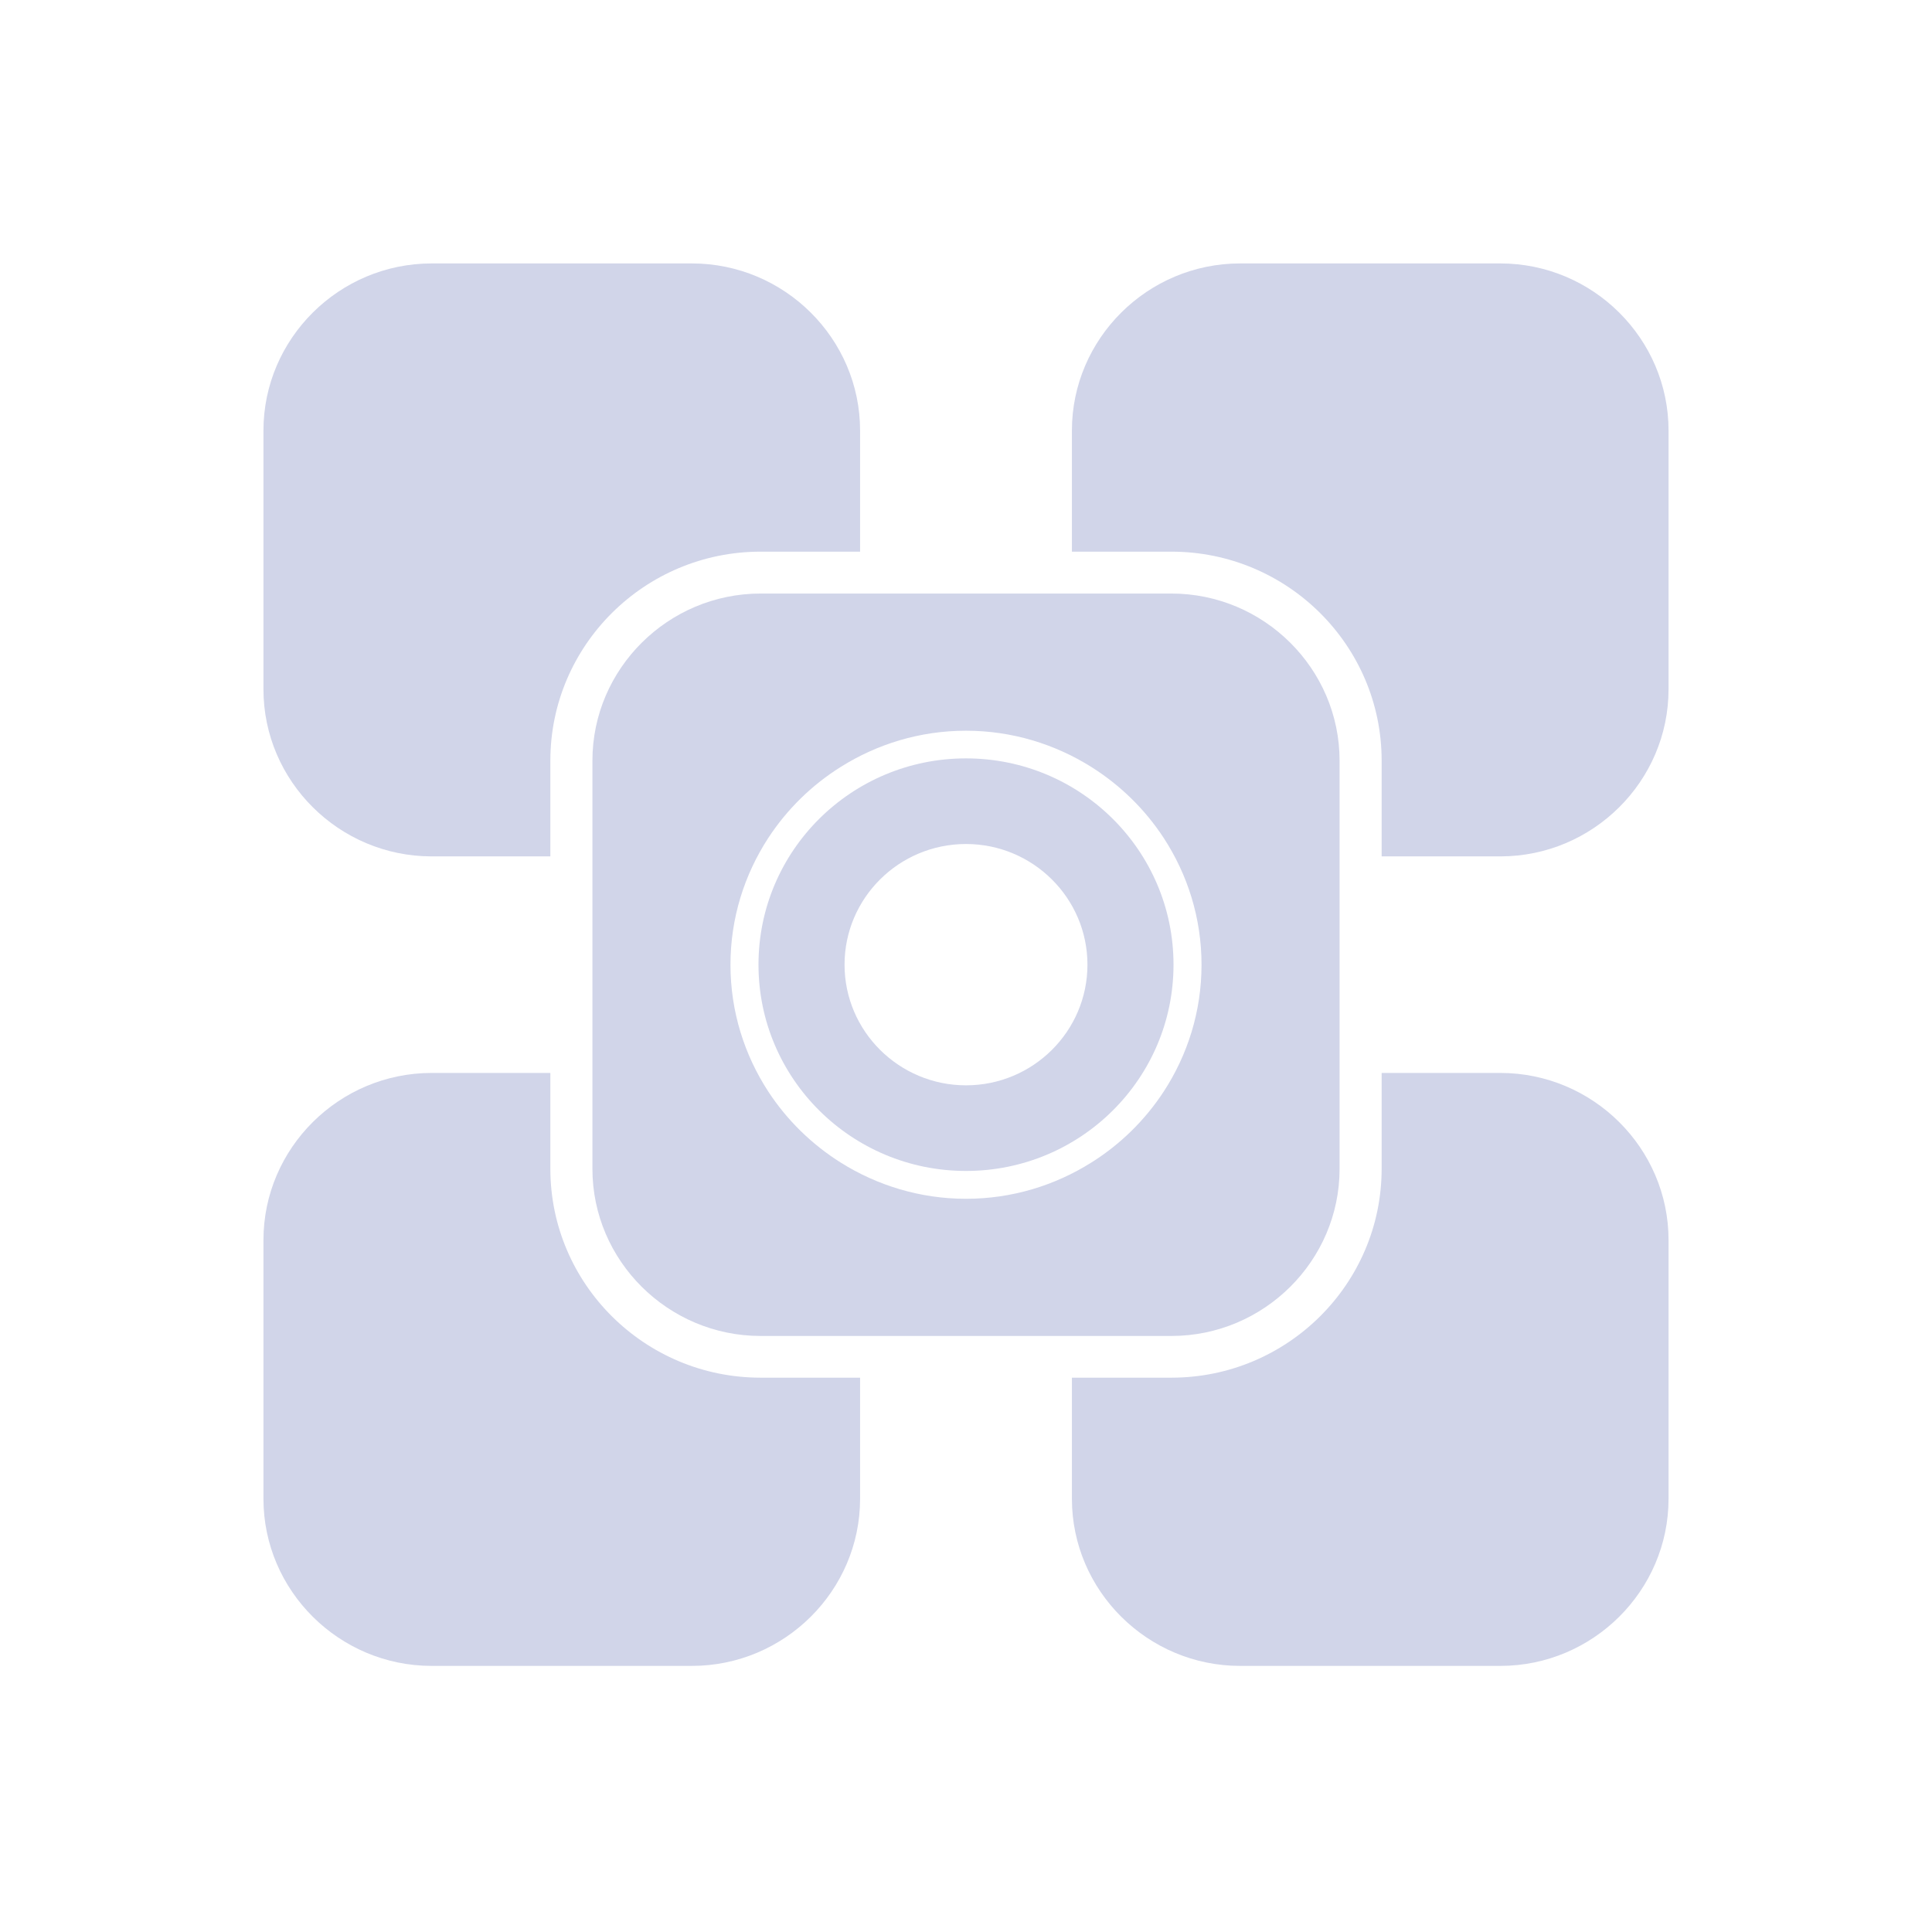
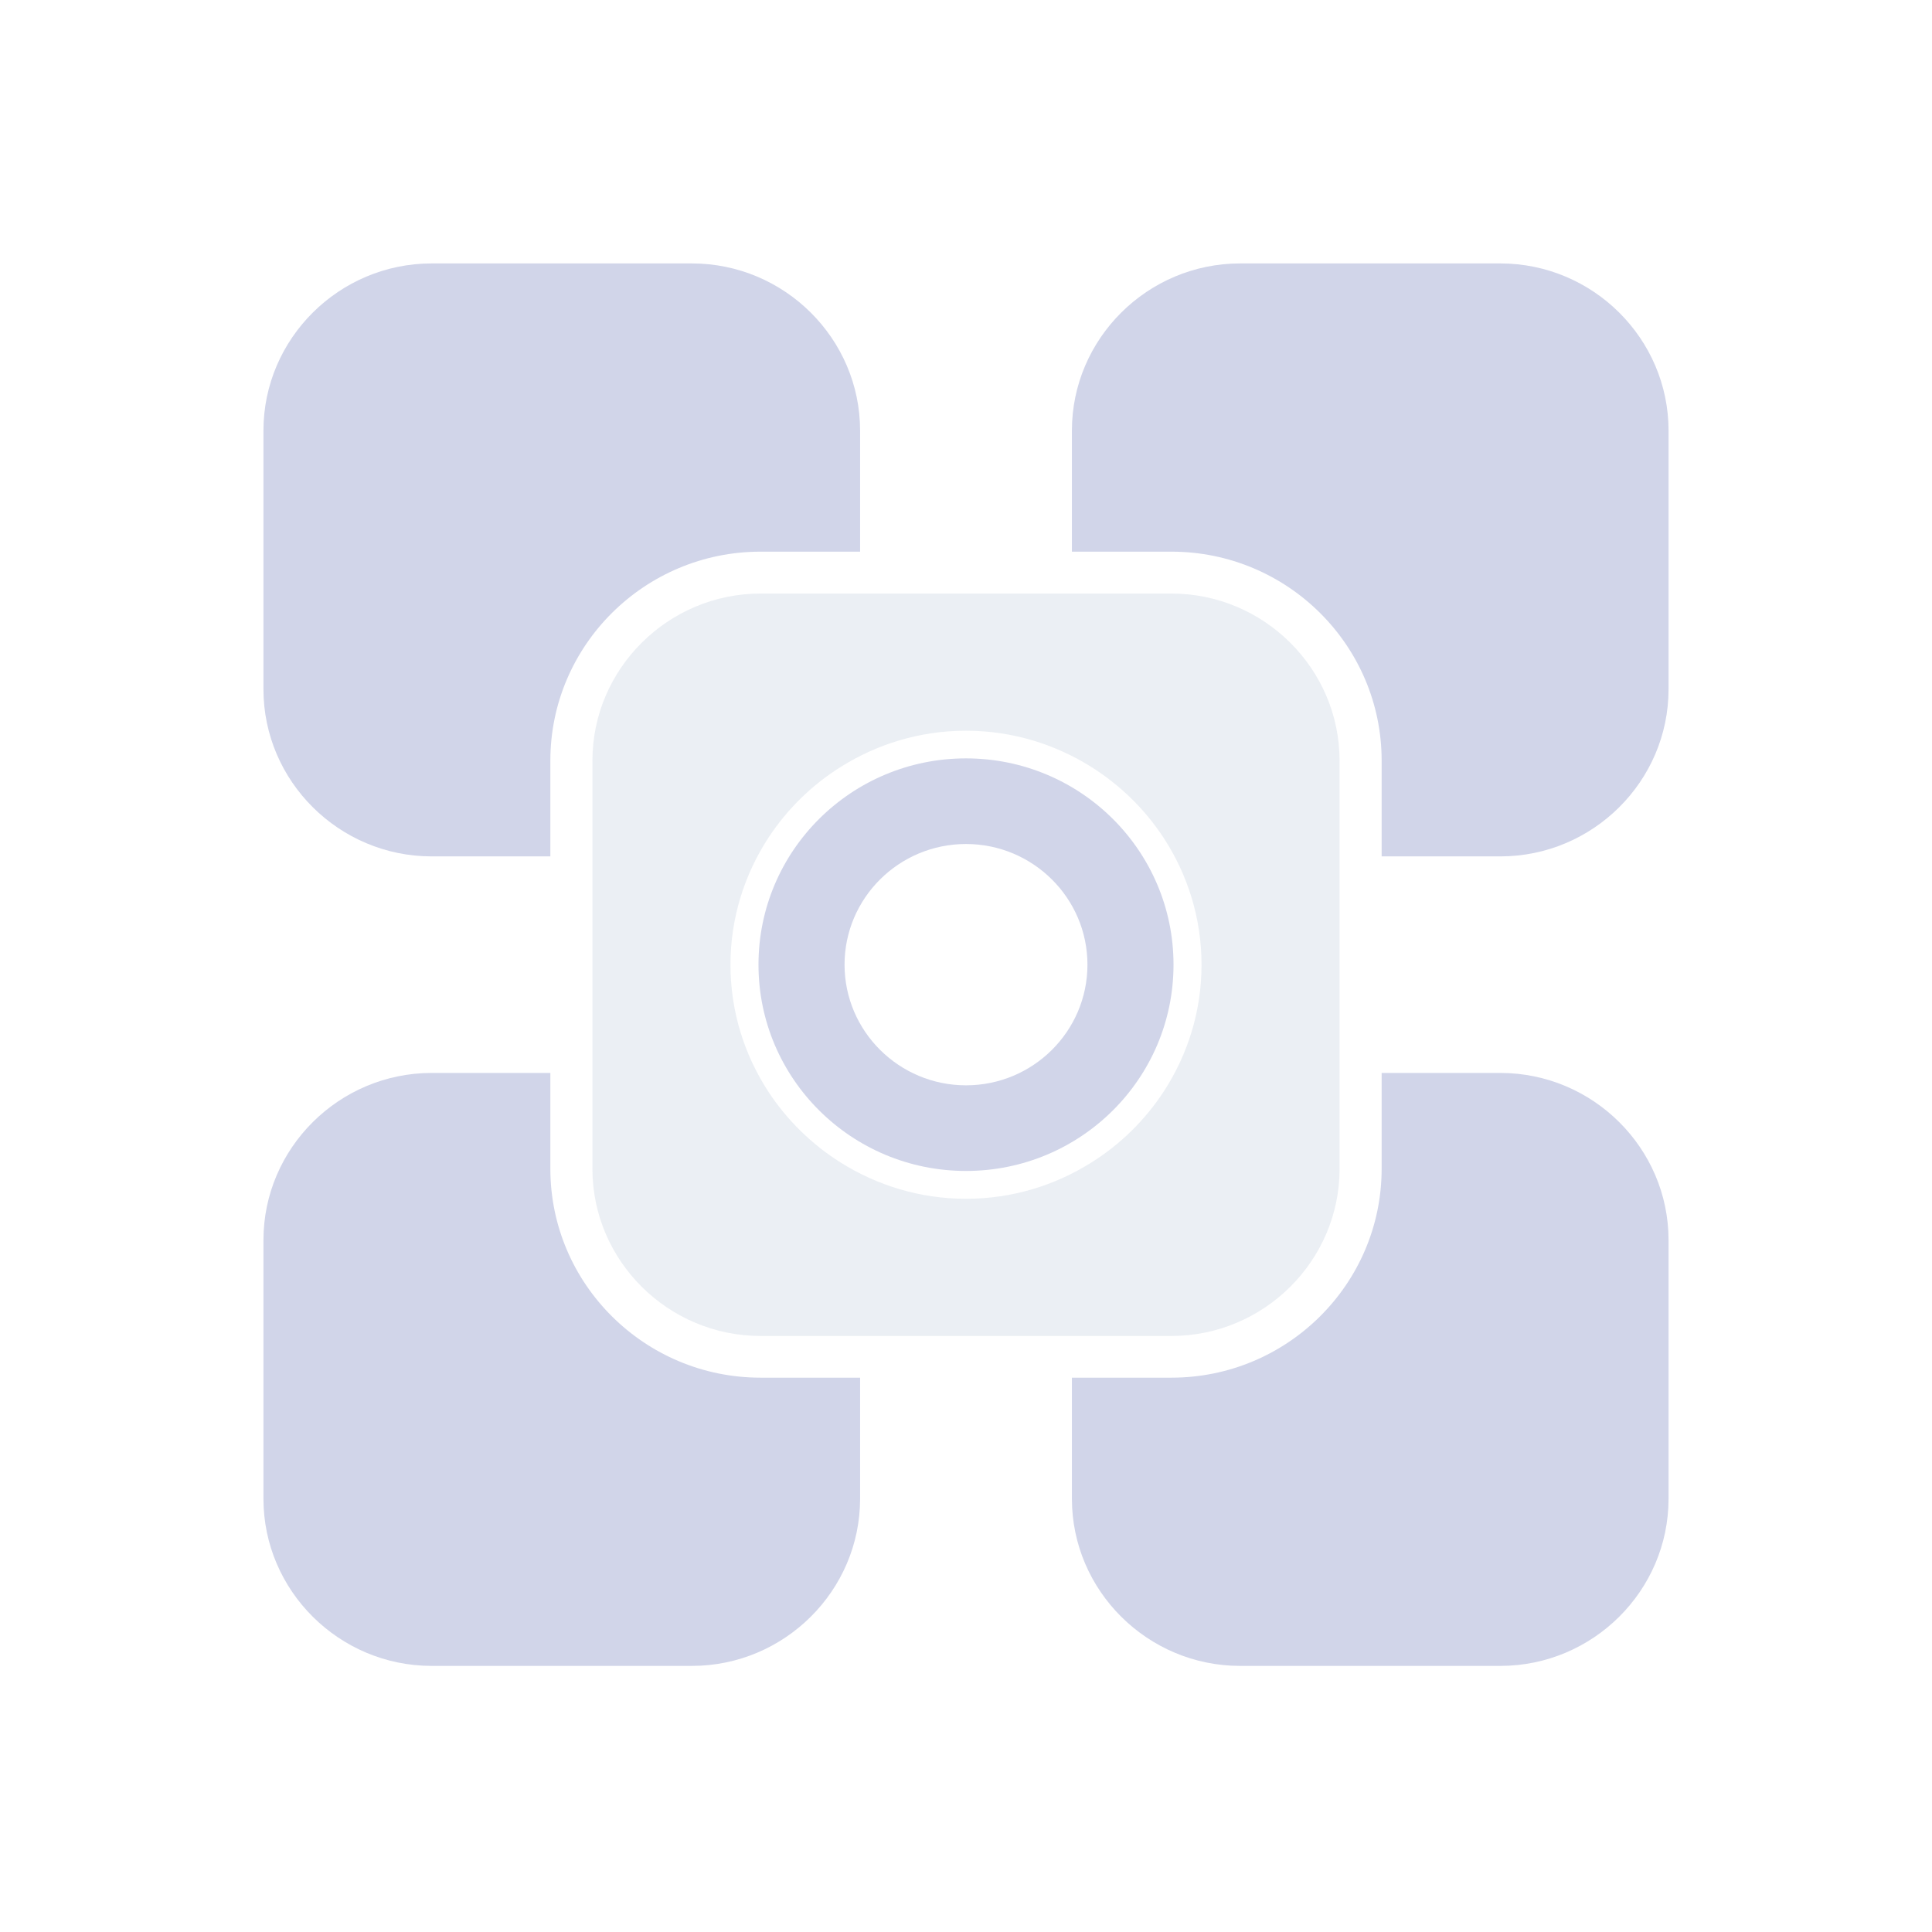
<svg xmlns="http://www.w3.org/2000/svg" width="22" height="22" id="svg3869" version="1.1" viewBox="0 0 22 22">
  <defs id="defs3871">
    <style type="text/css" id="current-color-scheme">.ColorScheme-Text { color:#d1d5e9; }
.ColorScheme-Background { color:#eff0f1; }
.ColorScheme-Highlight { color:#3daee9; }
.ColorScheme-ViewText { color:#31363b; }
.ColorScheme-ViewBackground { color:#fcfcfc; }
.ColorScheme-ViewHover { color:#93cee9; }
.ColorScheme-ViewFocus { color:#3daee9; }
.ColorScheme-ButtonText { color:#31363b; }
.ColorScheme-ButtonBackground { color:#eff0f1; }
.ColorScheme-ButtonHover { color:#93cee9; }
.ColorScheme-ButtonFocus { color:#3daee9; }
</style>
  </defs>
  <g id="layer1" transform="translate(-326,-534.3622)">
    <g id="widget-alternatives" style="fill:#eff0f1;fill-opacity:1">
      <rect y="534.362" x="326" height="22" width="22" id="rect3906" style="opacity:0.01;fill:#eff0f1;fill-opacity:1;stroke:none" />
      <path d="m 343.085,546.58 h -1.352 v 1.091 c 0,1.312 -1.074,2.379 -2.394,2.379 h -1.133 v 1.379 c 0,1.047 0.862,1.903 1.915,1.903 h 2.964 c 1.053,0 1.915,-0.856 1.915,-1.903 v -2.946 c 0,-1.047 -0.862,-1.903 -1.915,-1.903 z" id="path1" style="stroke-width:0.064;fill-opacity:1;fill:currentColor;" class="ColorScheme-Text" />
      <path d="m 332.267,547.671 v -1.091 h -1.352 c -1.053,0 -1.915,0.856 -1.915,1.903 v 2.946 c 0,1.047 0.862,1.903 1.915,1.903 h 2.964 c 1.053,0 1.915,-0.856 1.915,-1.903 v -1.379 h -1.133 c -1.32,0 -2.394,-1.067 -2.394,-2.379 z" id="path2" style="stroke-width:0.064;fill-opacity:1;fill:currentColor;" class="ColorScheme-Text" />
      <path d="m 343.085,537.362 h -2.964 c -1.053,0 -1.915,0.856 -1.915,1.903 v 1.379 h 1.133 c 1.32,0 2.394,1.067 2.394,2.379 v 1.091 h 1.352 c 1.053,0 1.915,-0.856 1.915,-1.903 v -2.946 c 0,-1.047 -0.862,-1.903 -1.915,-1.903 z" id="path3" style="stroke-width:0.064;fill-opacity:1;fill:currentColor;" class="ColorScheme-Text" />
      <path d="m 330.915,544.114 h 1.352 v -1.091 c 0,-1.312 1.074,-2.379 2.394,-2.379 h 1.133 v -1.379 c 0,-1.047 -0.862,-1.903 -1.915,-1.903 h -2.964 c -1.053,0 -1.915,0.856 -1.915,1.903 v 2.946 c 0,1.047 0.862,1.903 1.915,1.903 z" id="path4" style="stroke-width:0.064;fill-opacity:1;fill:currentColor;" class="ColorScheme-Text" />
-       <path d="m 339.339,549.575 c 1.053,0 1.915,-0.856 1.915,-1.903 v -4.648 c 0,-1.047 -0.862,-1.903 -1.915,-1.903 h -4.678 c -1.053,0 -1.915,0.856 -1.915,1.903 v 4.648 c 0,1.047 0.862,1.903 1.915,1.903 z M 337,548.013 c -0.524,0 -1.013,-0.153 -1.426,-0.412 -0.331,-0.208 -0.613,-0.484 -0.826,-0.81 -0.271,-0.416 -0.43,-0.911 -0.43,-1.443 0,-0.532 0.159,-1.027 0.43,-1.443 0.213,-0.326 0.495,-0.603 0.826,-0.81 0.414,-0.26 0.902,-0.412 1.426,-0.412 0.524,0 1.013,0.153 1.426,0.412 0.331,0.208 0.613,0.484 0.826,0.81 0.271,0.416 0.43,0.911 0.43,1.443 0,0.532 -0.159,1.027 -0.43,1.443 -0.213,0.326 -0.495,0.603 -0.826,0.81 -0.414,0.26 -0.902,0.412 -1.426,0.412 z" id="path5" style="stroke-width:0.064;fill-opacity:1;fill:currentColor;" class="ColorScheme-Text" />
+       <path d="m 339.339,549.575 c 1.053,0 1.915,-0.856 1.915,-1.903 v -4.648 c 0,-1.047 -0.862,-1.903 -1.915,-1.903 h -4.678 c -1.053,0 -1.915,0.856 -1.915,1.903 v 4.648 c 0,1.047 0.862,1.903 1.915,1.903 z M 337,548.013 c -0.524,0 -1.013,-0.153 -1.426,-0.412 -0.331,-0.208 -0.613,-0.484 -0.826,-0.81 -0.271,-0.416 -0.43,-0.911 -0.43,-1.443 0,-0.532 0.159,-1.027 0.43,-1.443 0.213,-0.326 0.495,-0.603 0.826,-0.81 0.414,-0.26 0.902,-0.412 1.426,-0.412 0.524,0 1.013,0.153 1.426,0.412 0.331,0.208 0.613,0.484 0.826,0.81 0.271,0.416 0.43,0.911 0.43,1.443 0,0.532 -0.159,1.027 -0.43,1.443 -0.213,0.326 -0.495,0.603 -0.826,0.81 -0.414,0.26 -0.902,0.412 -1.426,0.412 z" id="path5" style="stroke-width:0.064;fill-opacity:0.404;fill:#cdd8e5" class="ColorScheme-Text" />
      <path d="m 339.363,545.347 c 0,-1.297 -1.058,-2.349 -2.363,-2.349 -1.305,0 -2.363,1.051 -2.363,2.349 0,1.297 1.058,2.349 2.363,2.349 1.305,0 2.363,-1.051 2.363,-2.349 z M 337,546.721 c -0.762,0 -1.383,-0.616 -1.383,-1.374 0,-0.758 0.62,-1.374 1.383,-1.374 0.762,0 1.383,0.616 1.383,1.374 0,0.758 -0.62,1.374 -1.383,1.374 z" id="path6" style="stroke-width:0.064;fill-opacity:1;fill:currentColor;" class="ColorScheme-Text" />
    </g>
  </g>
</svg>
